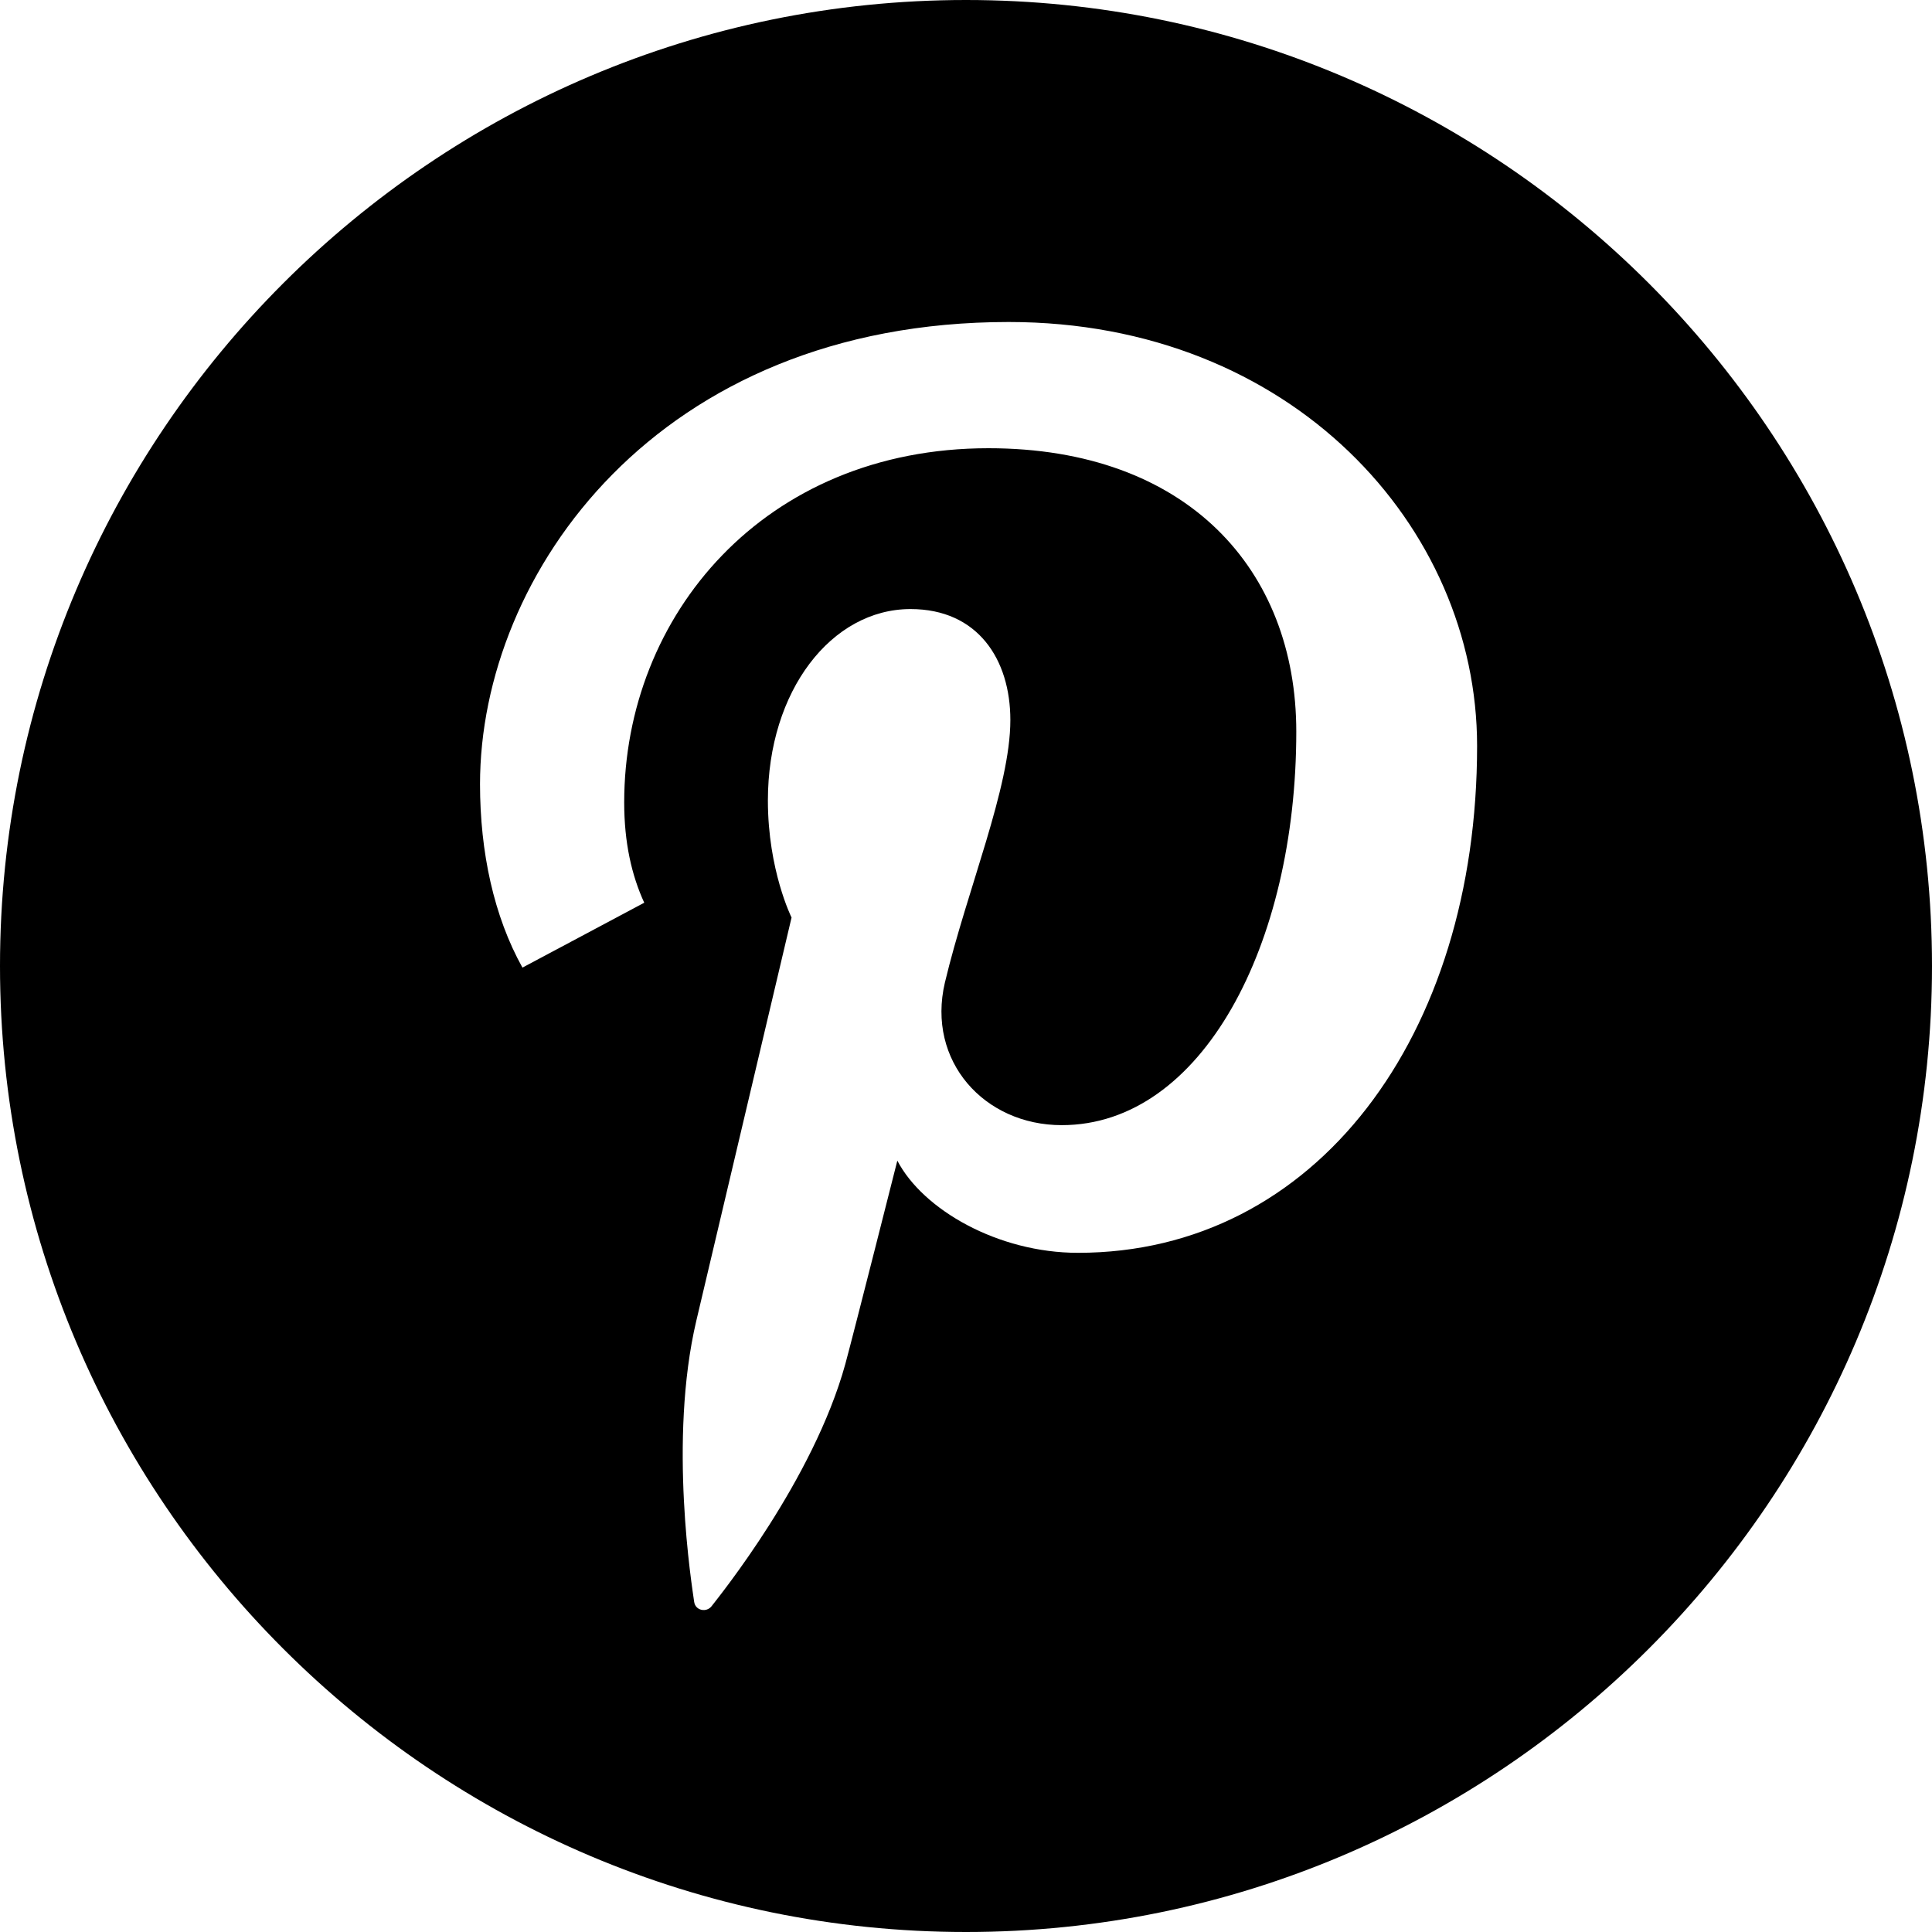
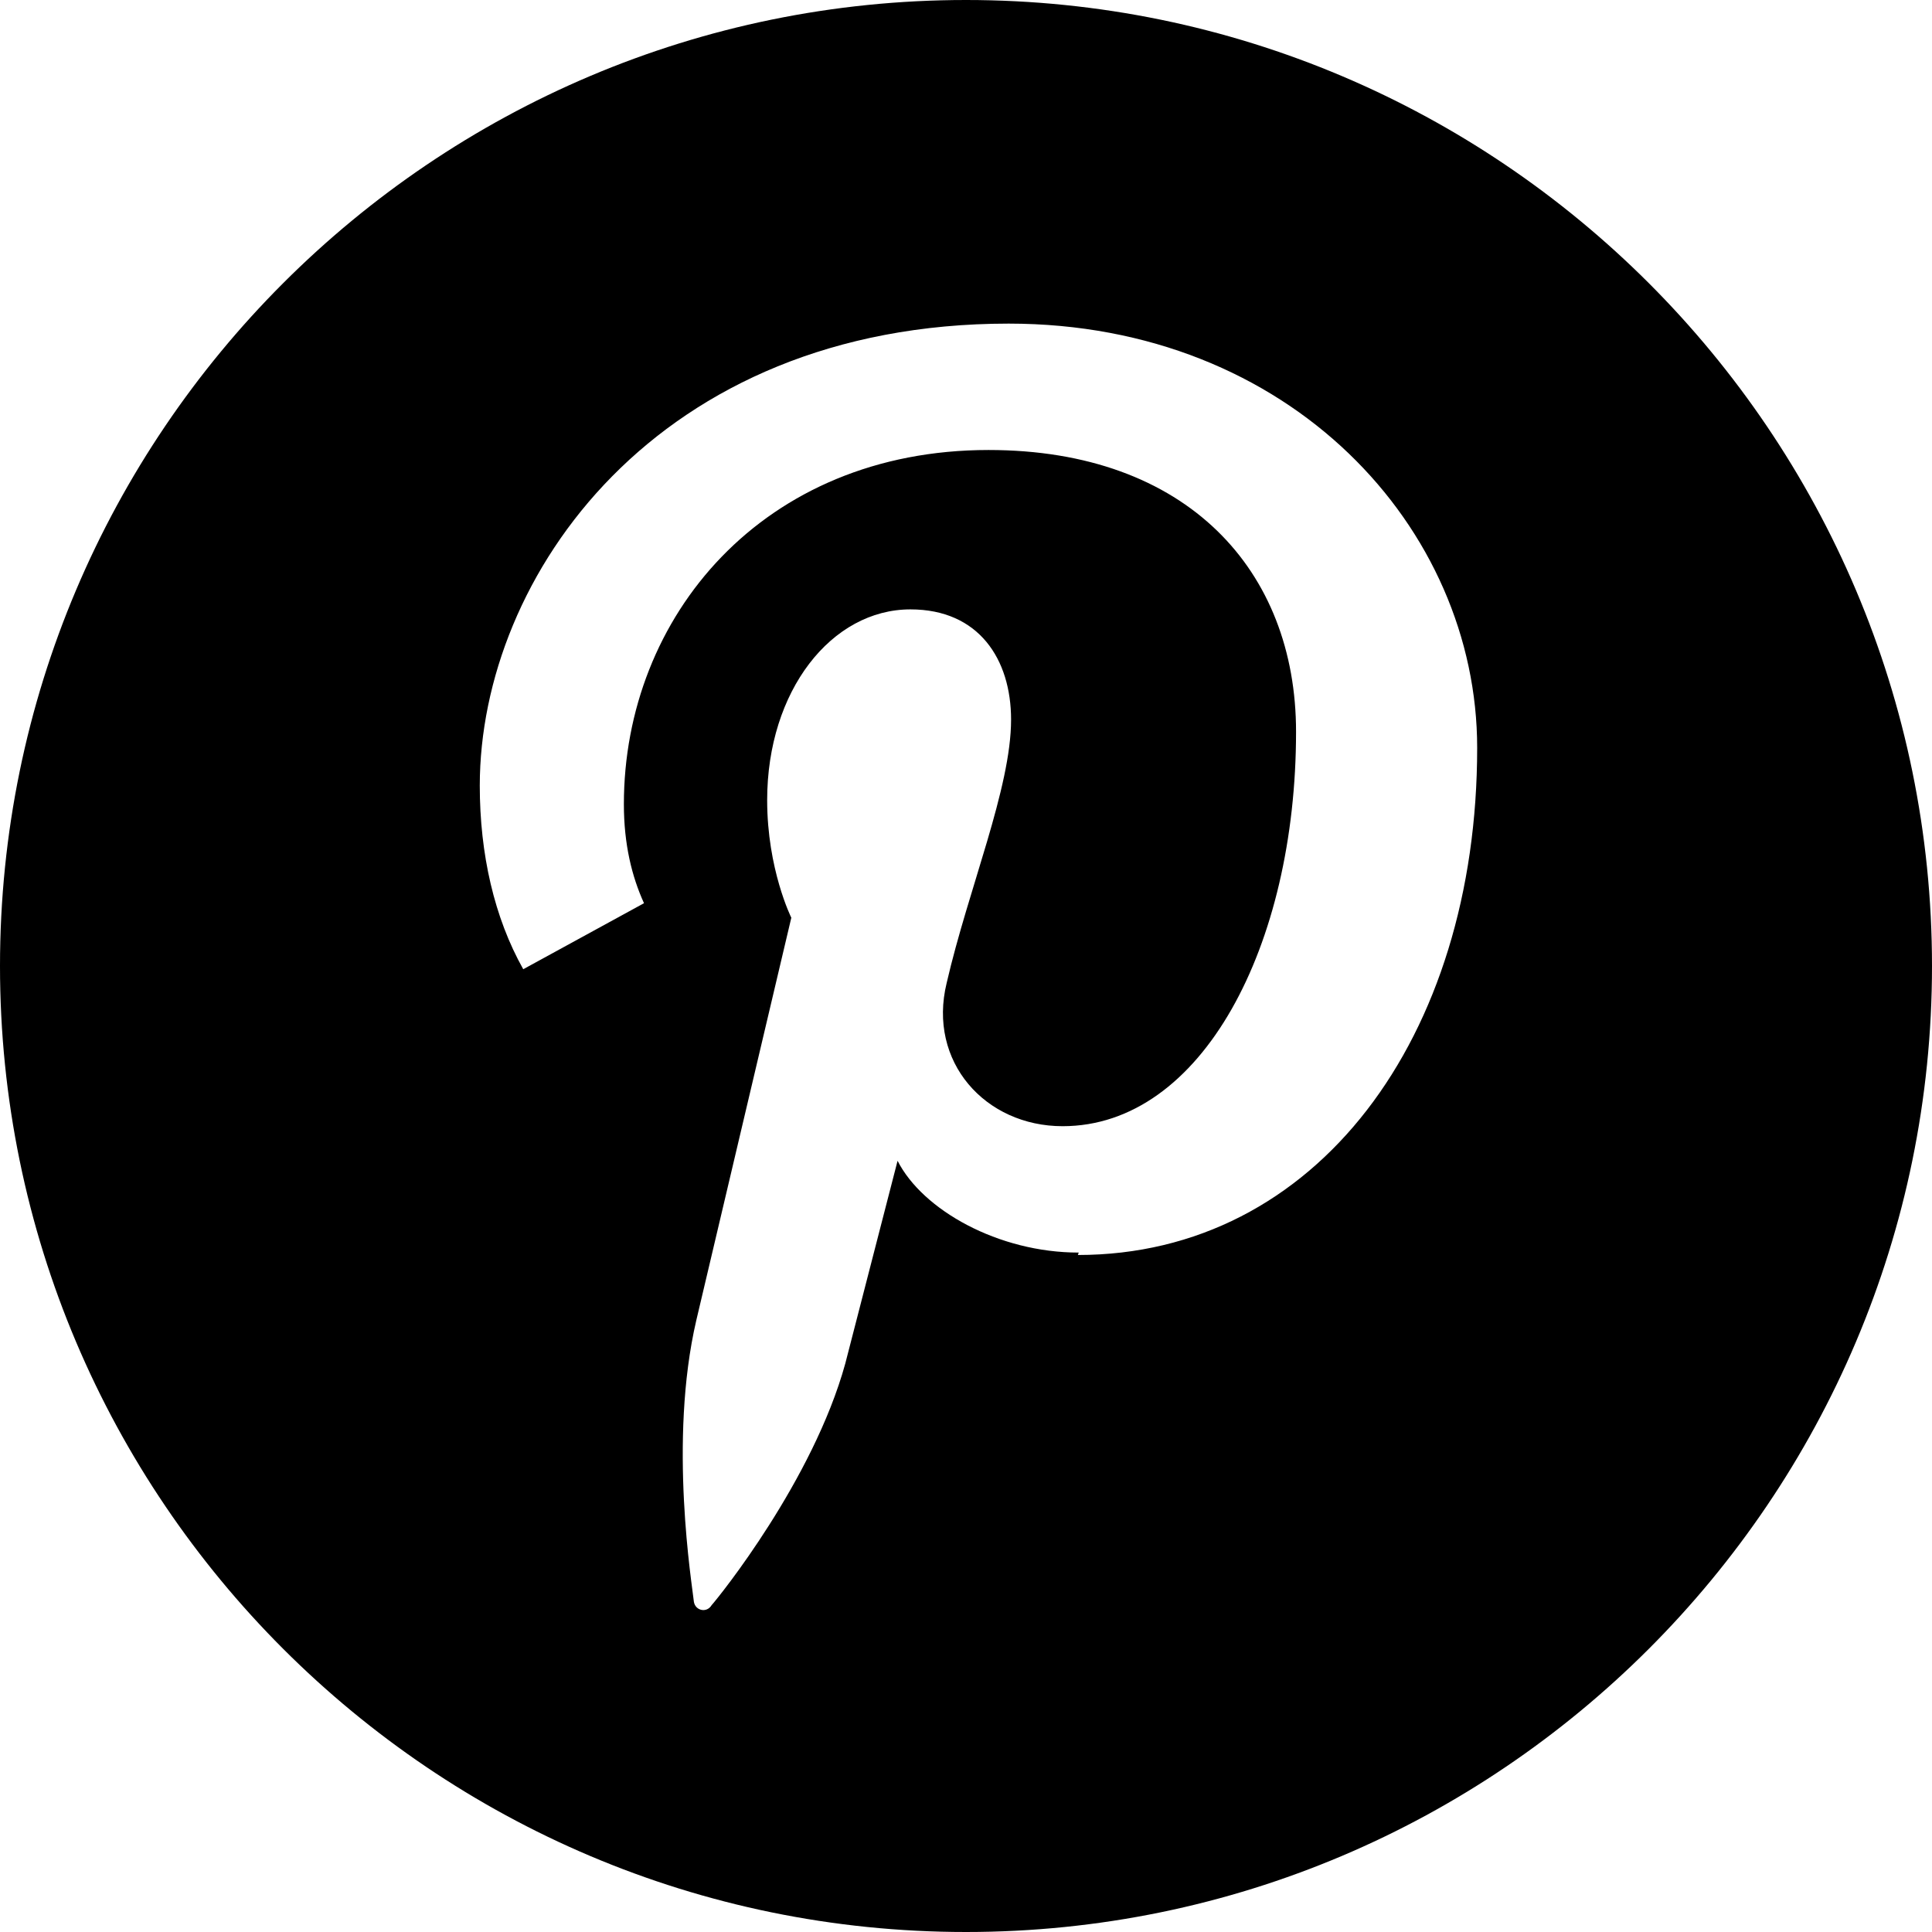
- <svg xmlns="http://www.w3.org/2000/svg" version="1.1" id="Filled_Icons" x="0px" y="0px" width="24px" height="24px" viewBox="0 0 24 24" enable-background="new 0 0 24 24" xml:space="preserve">
-   <path d="M12,0C5.383,0,0,5.383,0,12s5.383,12,12,12s12-5.383,12-12S18.617,0,12,0z M13.391,15.563c-0.992,0-1.926-0.535-2.244-1.145  c0,0-0.535,2.117-0.646,2.526c-0.398,1.443-1.569,2.889-1.66,3.007c-0.063,0.084-0.203,0.058-0.218-0.053  c-0.025-0.184-0.323-2.005,0.027-3.492c0.176-0.746,1.183-5.008,1.183-5.008s-0.294-0.588-0.294-1.454  c0-1.362,0.79-2.378,1.772-2.378c0.836,0,1.24,0.626,1.24,1.378c0,0.841-0.535,2.098-0.813,3.261  c-0.23,0.977,0.49,1.772,1.451,1.772c1.741,0,2.914-2.238,2.914-4.888c0-2.013-1.356-3.521-3.824-3.521  c-2.787,0-4.525,2.08-4.525,4.4c0,0.498,0.092,0.904,0.249,1.246L6.49,12.02c-0.355-0.637-0.527-1.434-0.527-2.279  C5.963,7.13,8.165,4,12.531,4c3.51,0,5.818,2.539,5.818,5.266C18.35,12.869,16.346,15.563,13.391,15.563z" />
+ <svg xmlns="http://www.w3.org/2000/svg" viewBox="0 0 24 24">
+   <path d="M12 0C5.38 0 0 5.38 0 12s5.38 12 12 12 12-5.38 12-12S18.62 0 12 0zm1.4 15.56c-1 0-1.94-.53-2.25-1.14l-.65 2.52c-.4 1.45-1.57 2.9-1.66 3-.06.1-.2.07-.22-.04-.02-.2-.32-2 .03-3.5l1.18-5s-.3-.6-.3-1.46c0-1.36.8-2.37 1.78-2.37.85 0 1.25.62 1.25 1.37 0 .85-.53 2.1-.8 3.27-.24.98.48 1.78 1.44 1.78 1.73 0 2.9-2.24 2.9-4.9 0-2-1.35-3.5-3.82-3.5-2.8 0-4.53 2.07-4.53 4.4 0 .5.1.9.25 1.23l-1.5.82c-.36-.64-.54-1.43-.54-2.28 0-2.6 2.2-5.74 6.57-5.74 3.5 0 5.82 2.54 5.82 5.27 0 3.6-2 6.3-4.96 6.3z" />
</svg>
